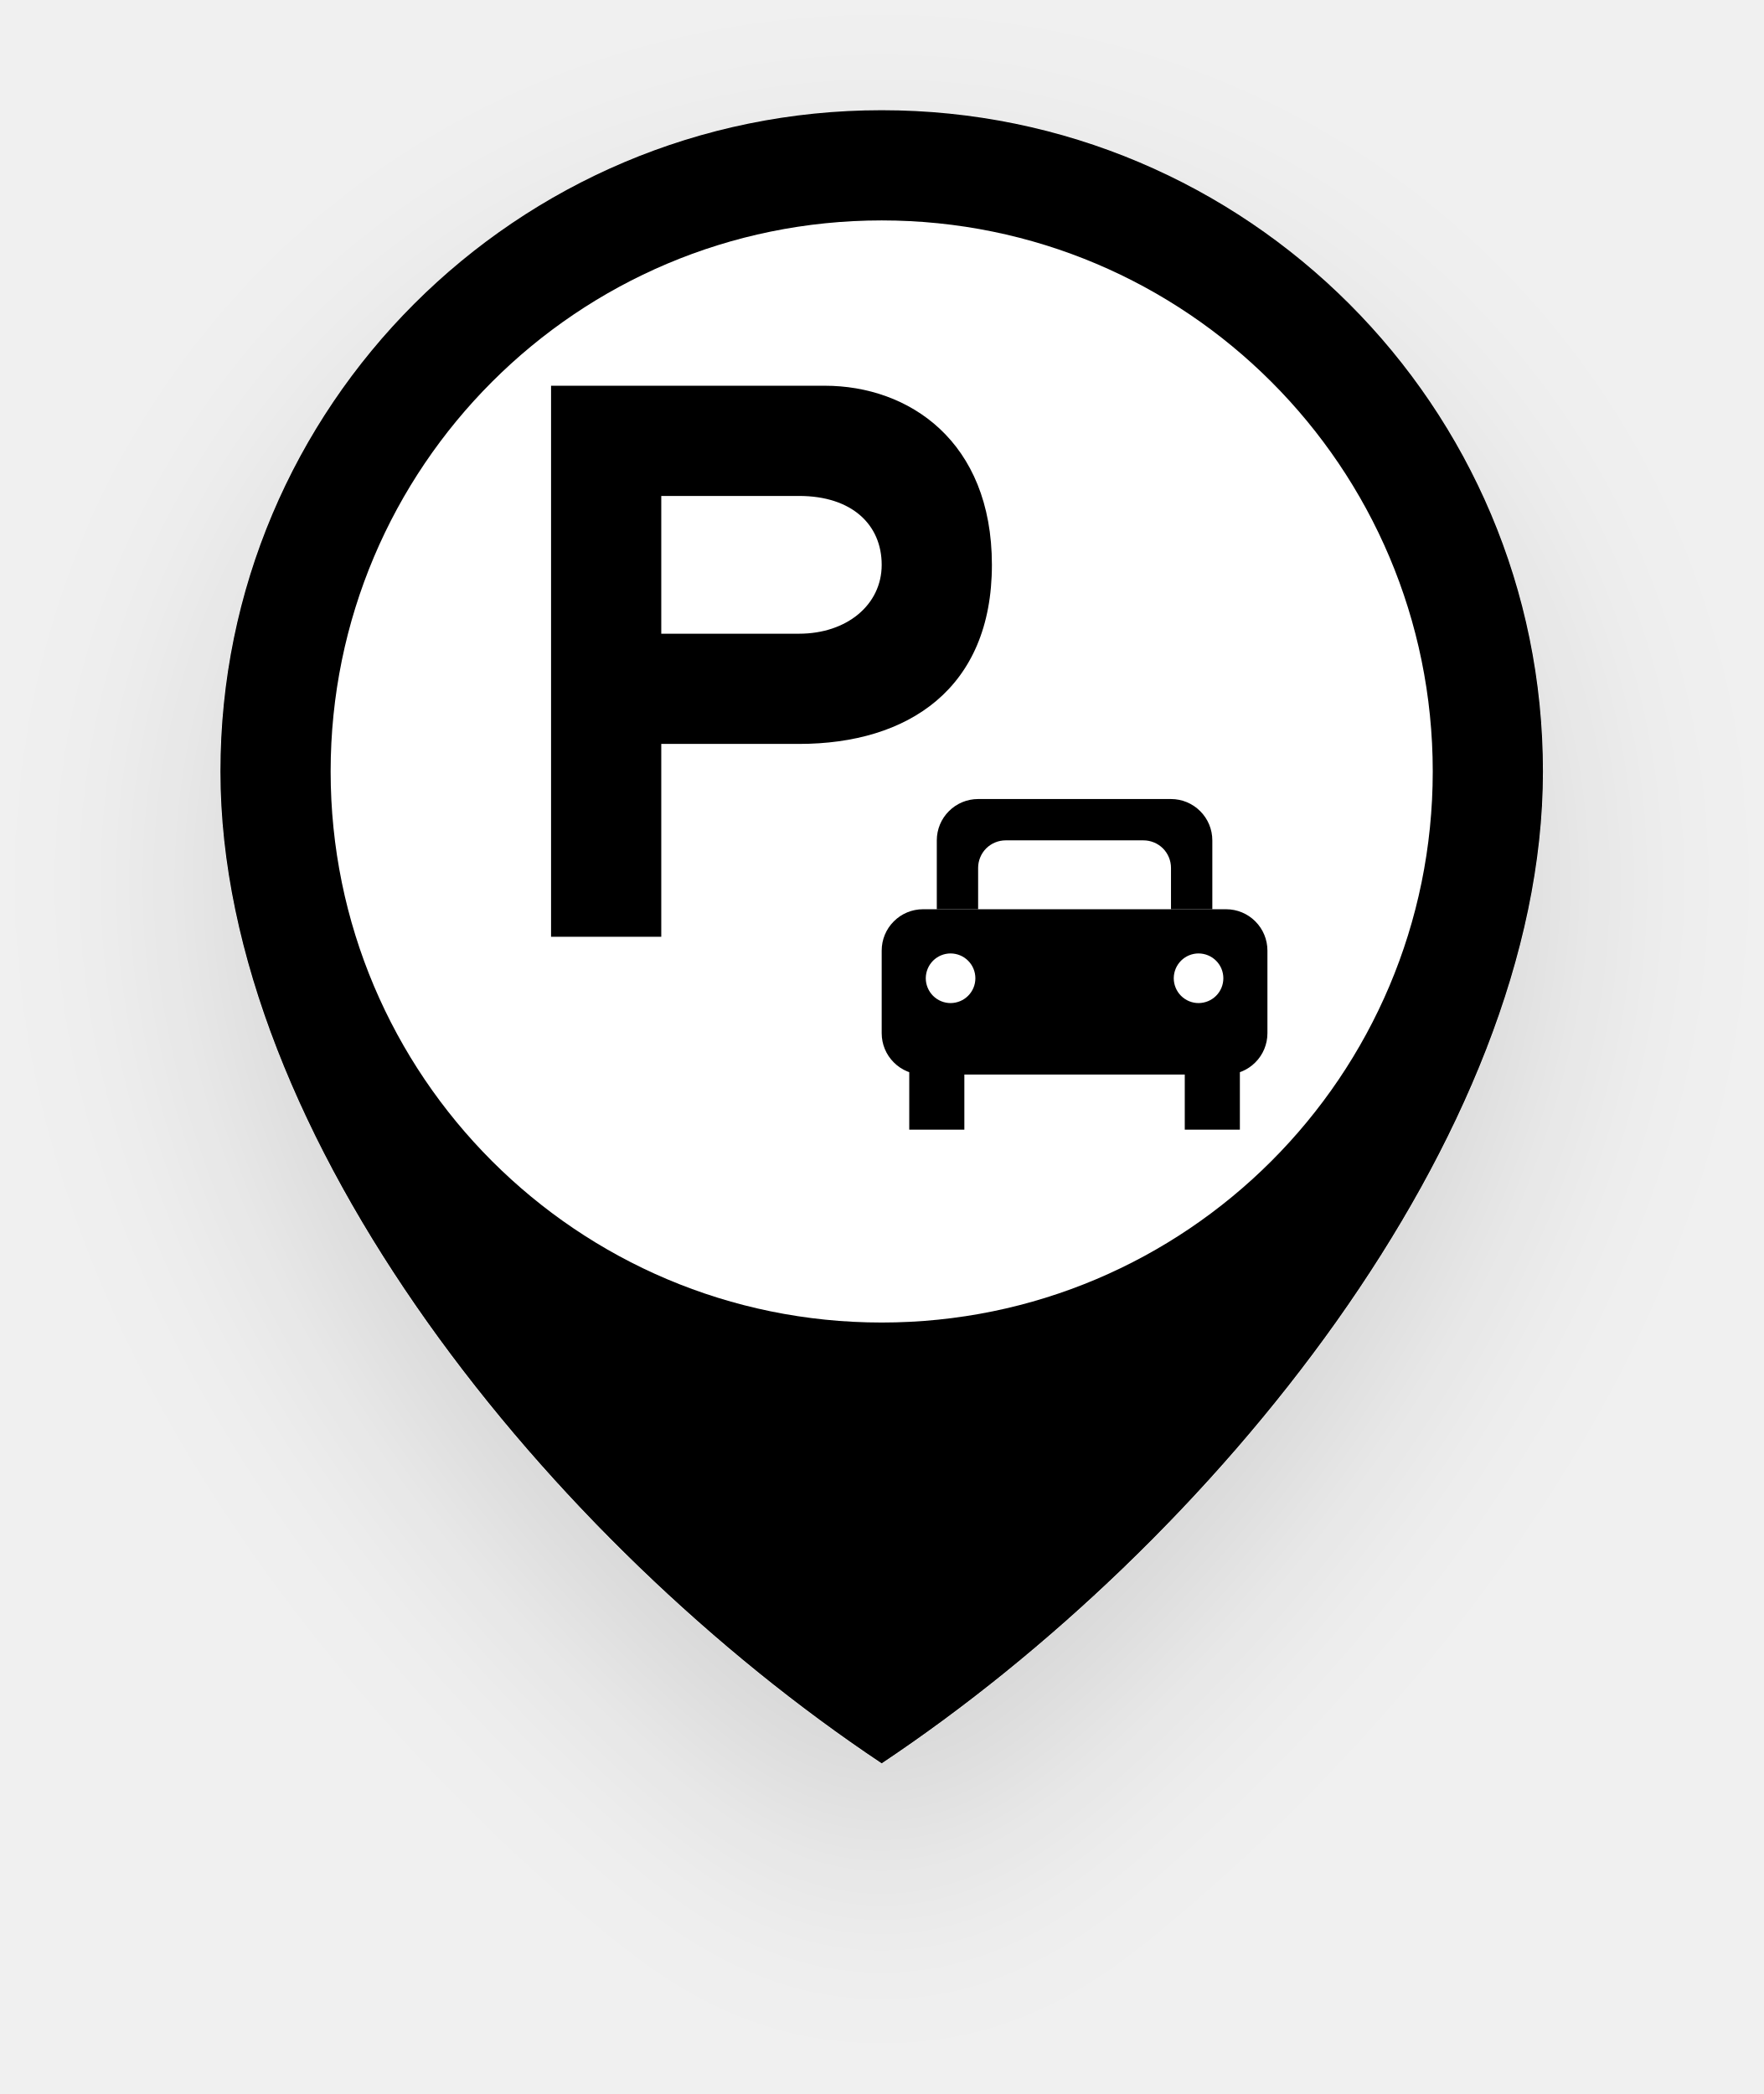
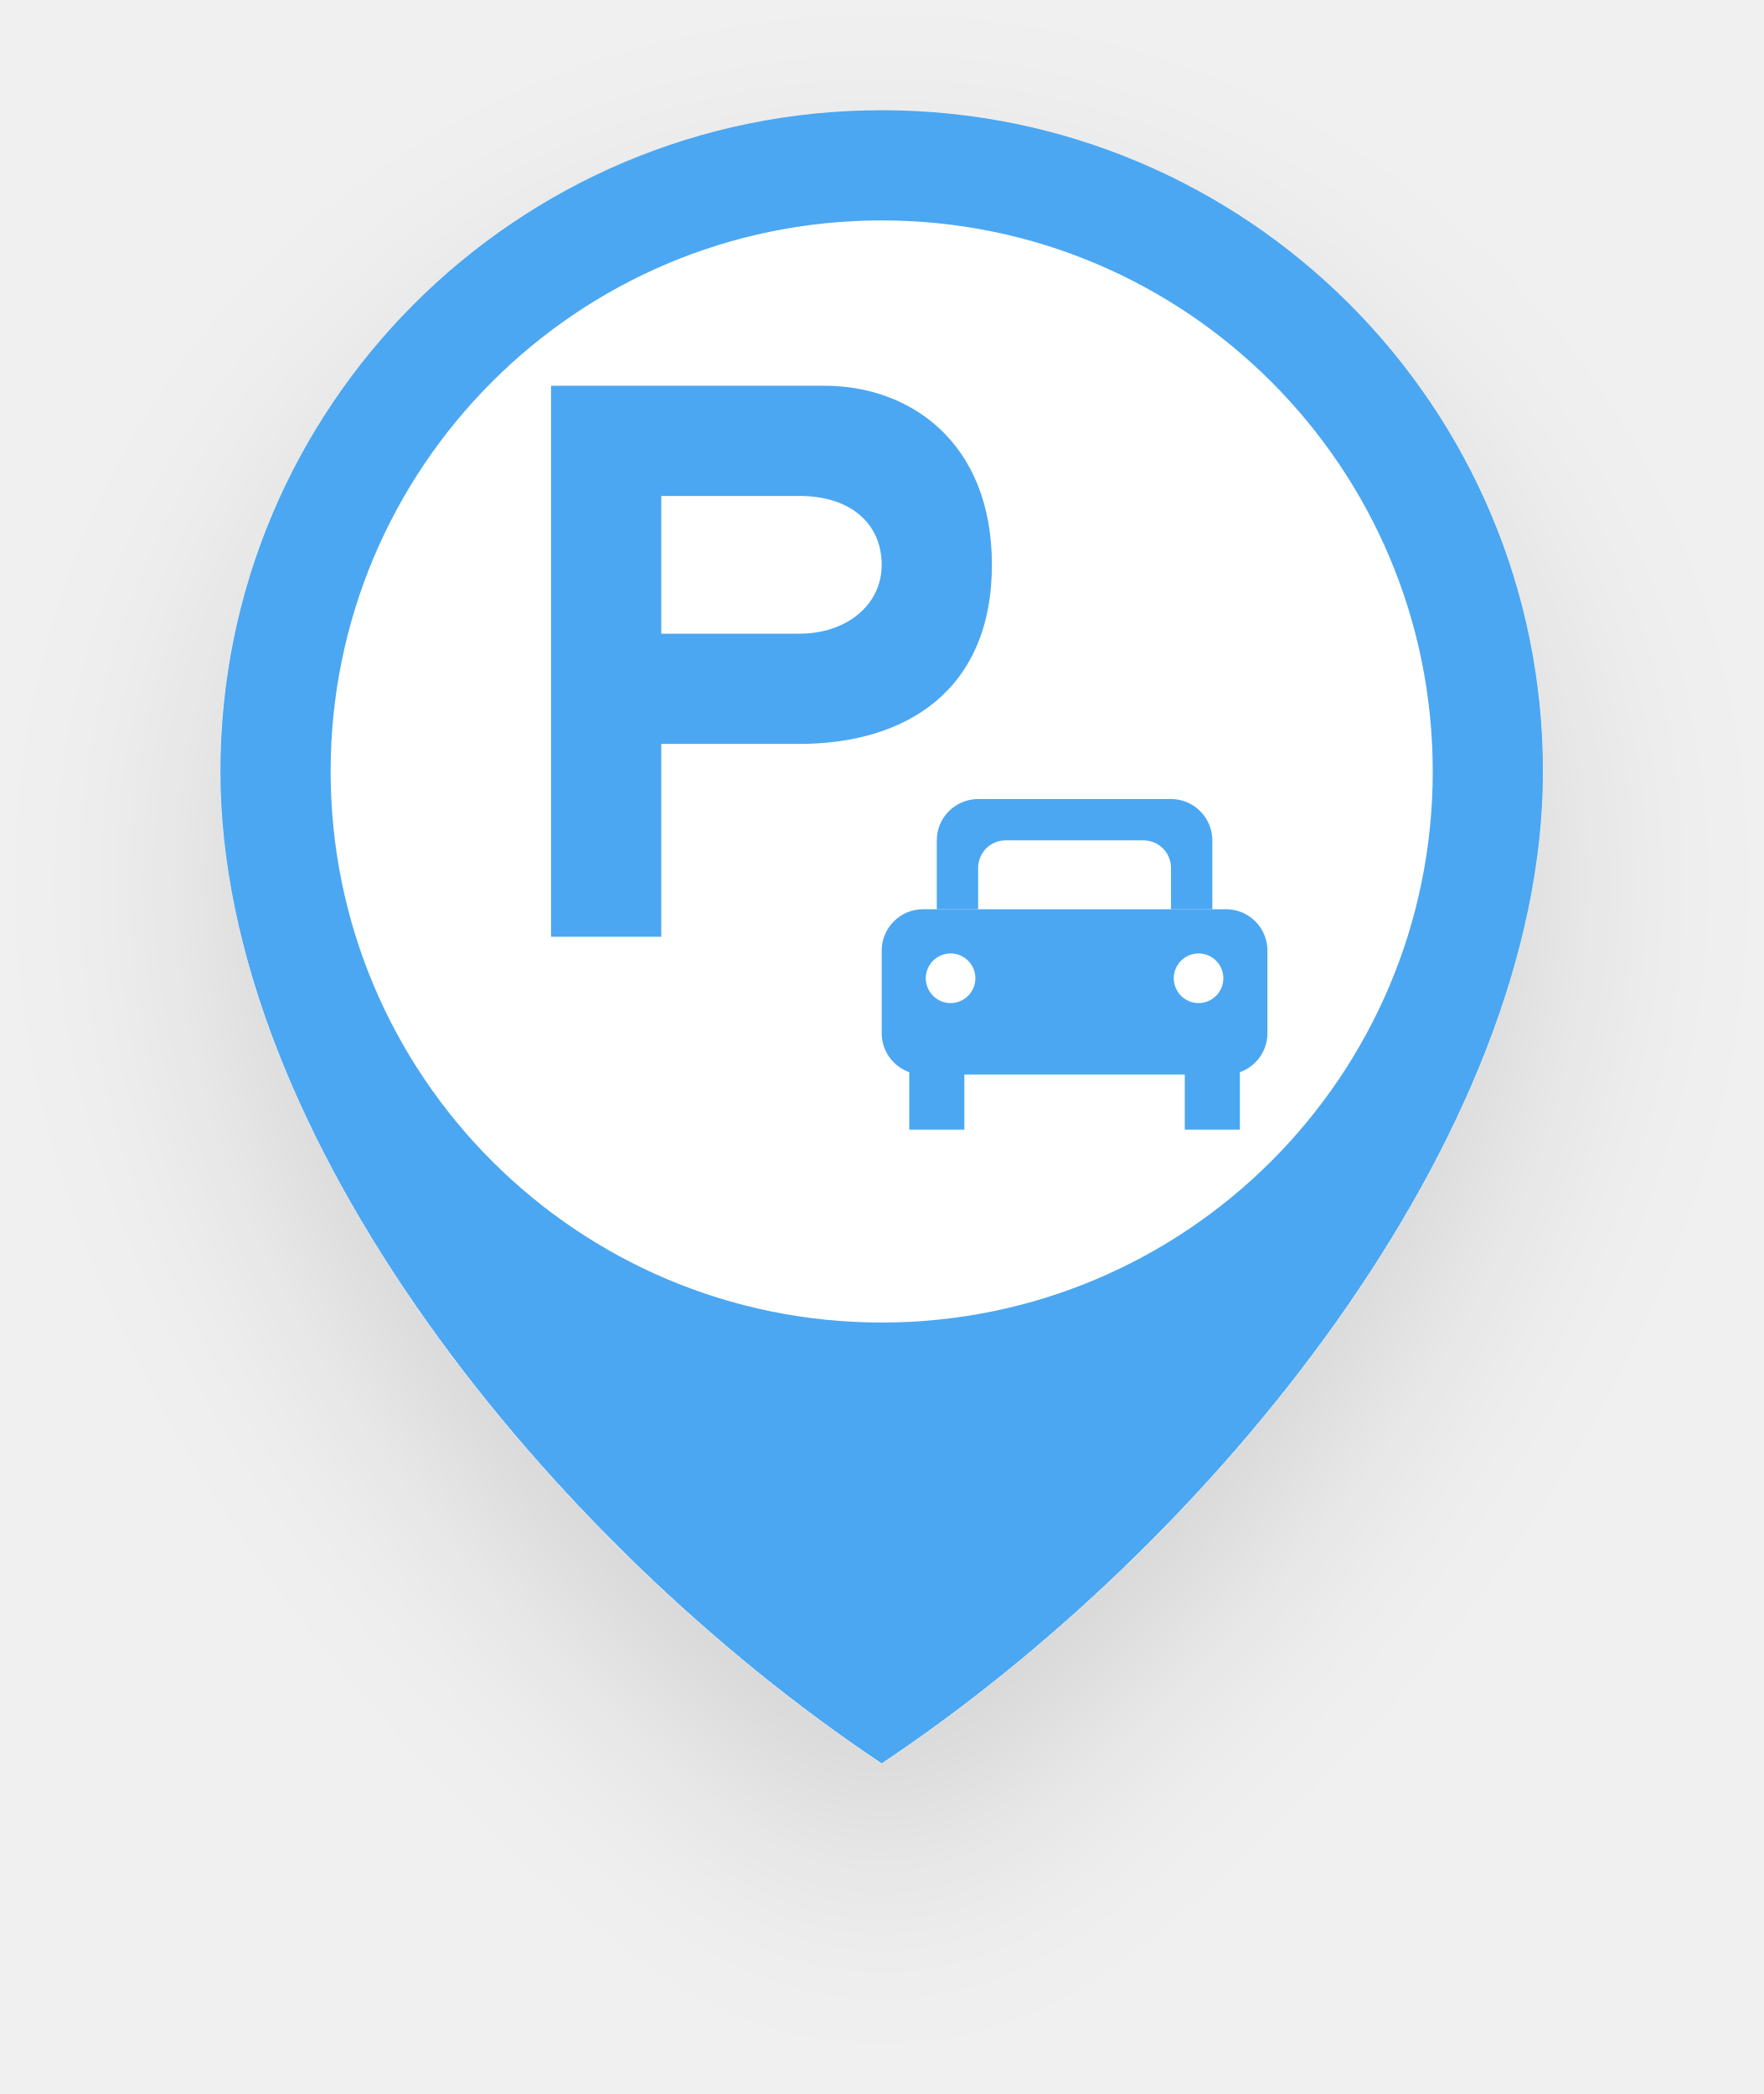
<svg xmlns="http://www.w3.org/2000/svg" width="32" height="38" viewBox="0 0 32 38" fill="none">
-   <g filter="url(#filter0_d_2732_8960)">
-     <path d="M16 32C22 28 28 20.627 28 14C28 7.373 22.627 2 16 2C9.373 2 4 7.373 4 14C4 20.627 10 28 16 32Z" fill="black" />
+   <g filter="url(#filter0_d_3060_8940)">
+     <path d="M16 32C22 28 28 20.627 28 14C28 7.373 22.627 2 16 2C9.373 2 4 7.373 4 14C4 20.627 10 28 16 32Z" fill="#4BA7F2" />
  </g>
  <circle cx="16" cy="14" r="10" fill="white" />
-   <path fill-rule="evenodd" clip-rule="evenodd" d="M10 7V17H12V13.5H14.5C16.476 13.5 18 12.5 18 10.25C18 8 16.487 7 14.969 7H10ZM12 9H14.5C15.464 9 16 9.525 16 10.25C16 10.975 15.368 11.5 14.5 11.5H12V9Z" fill="black" />
-   <g clip-path="url(#clip0_2732_8960)">
-     <path d="M16 18.75C16 18.949 16.079 19.14 16.22 19.28C16.36 19.421 16.551 19.5 16.75 19.5H22.25C22.449 19.5 22.64 19.421 22.78 19.28C22.921 19.14 23 18.949 23 18.75V17.25C23 17.051 22.921 16.86 22.78 16.72C22.64 16.579 22.449 16.5 22.25 16.5H16.75C16.551 16.5 16.36 16.579 16.22 16.72C16.079 16.86 16 17.051 16 17.25V18.75ZM16.8 17.75C16.801 17.631 16.849 17.517 16.933 17.433C17.018 17.349 17.132 17.302 17.251 17.302C17.37 17.303 17.485 17.35 17.569 17.435C17.653 17.519 17.7 17.633 17.7 17.753C17.7 17.872 17.653 17.986 17.569 18.07C17.485 18.155 17.37 18.202 17.251 18.203C17.132 18.203 17.018 18.156 16.933 18.072C16.849 17.988 16.801 17.874 16.8 17.755V17.75ZM21.3 17.75C21.301 17.631 21.349 17.517 21.433 17.433C21.518 17.349 21.632 17.302 21.751 17.302C21.87 17.303 21.985 17.35 22.069 17.435C22.153 17.519 22.2 17.633 22.2 17.753C22.2 17.872 22.153 17.986 22.069 18.07C21.985 18.155 21.87 18.202 21.751 18.203C21.632 18.203 21.518 18.156 21.433 18.072C21.349 17.988 21.301 17.874 21.3 17.755V17.75Z" fill="black" />
-     <path d="M17.5 19H16.5V20.5H17.5V19Z" fill="black" />
-     <path d="M22.5 19H21.5V20.5H22.5V19Z" fill="black" />
-     <path d="M17 16.5V15.25C17 15.051 17.079 14.86 17.22 14.72C17.36 14.579 17.551 14.5 17.75 14.5H21.25C21.449 14.5 21.64 14.579 21.78 14.72C21.921 14.86 22 15.051 22 15.25V16.5H21.25V15.75C21.25 15.617 21.197 15.49 21.104 15.396C21.01 15.303 20.883 15.25 20.75 15.25H18.25C18.117 15.25 17.99 15.303 17.896 15.396C17.803 15.49 17.75 15.617 17.75 15.75V16.5H17Z" fill="black" />
+   <path fill-rule="evenodd" clip-rule="evenodd" d="M10 7V17H12V13.5H14.5C16.476 13.5 18 12.5 18 10.25C18 8 16.487 7 14.969 7H10ZM12 9H14.5C15.464 9 16 9.525 16 10.25C16 10.975 15.368 11.5 14.5 11.5H12V9Z" fill="#4BA7F2" />
+   <g clip-path="url(#clip0_3060_8940)">
+     <path d="M16 18.75C16 18.949 16.079 19.14 16.22 19.28C16.36 19.421 16.551 19.5 16.75 19.5H22.25C22.449 19.5 22.64 19.421 22.78 19.28C22.921 19.14 23 18.949 23 18.75V17.25C23 17.051 22.921 16.86 22.78 16.72C22.64 16.579 22.449 16.5 22.25 16.5H16.75C16.551 16.5 16.36 16.579 16.22 16.72C16.079 16.86 16 17.051 16 17.25V18.75ZM16.8 17.75C16.801 17.631 16.849 17.517 16.933 17.433C17.018 17.349 17.132 17.302 17.251 17.302C17.37 17.303 17.485 17.35 17.569 17.435C17.653 17.519 17.7 17.633 17.7 17.753C17.7 17.872 17.653 17.986 17.569 18.07C17.485 18.155 17.37 18.202 17.251 18.203C17.132 18.203 17.018 18.156 16.933 18.072C16.849 17.988 16.801 17.874 16.8 17.755V17.75ZM21.3 17.75C21.301 17.631 21.349 17.517 21.433 17.433C21.518 17.349 21.632 17.302 21.751 17.302C21.87 17.303 21.985 17.35 22.069 17.435C22.153 17.519 22.2 17.633 22.2 17.753C22.2 17.872 22.153 17.986 22.069 18.07C21.985 18.155 21.87 18.202 21.751 18.203C21.632 18.203 21.518 18.156 21.433 18.072C21.349 17.988 21.301 17.874 21.3 17.755V17.75Z" fill="#4BA7F2" />
+     <path d="M17.5 19H16.5V20.5H17.5V19Z" fill="#4BA7F2" />
+     <path d="M22.5 19H21.5V20.5H22.5V19Z" fill="#4BA7F2" />
+     <path d="M17 16.5V15.25C17 15.051 17.079 14.86 17.22 14.72C17.36 14.579 17.551 14.5 17.75 14.5H21.25C21.449 14.5 21.64 14.579 21.78 14.72C21.921 14.86 22 15.051 22 15.25V16.5H21.25V15.75C21.25 15.617 21.197 15.49 21.104 15.396C21.01 15.303 20.883 15.25 20.75 15.25H18.25C18.117 15.25 17.99 15.303 17.896 15.396C17.803 15.49 17.75 15.617 17.75 15.75V16.5H17Z" fill="#4BA7F2" />
  </g>
  <defs>
-     <filter id="filter0_d_2732_8960" x="0" y="0" width="32" height="38" filterUnits="userSpaceOnUse" color-interpolation-filters="sRGB">
+     <filter id="filter0_d_3060_8940" x="0" y="0" width="32" height="38" filterUnits="userSpaceOnUse" color-interpolation-filters="sRGB">
      <feFlood flood-opacity="0" result="BackgroundImageFix" />
      <feColorMatrix in="SourceAlpha" type="matrix" values="0 0 0 0 0 0 0 0 0 0 0 0 0 0 0 0 0 0 127 0" result="hardAlpha" />
      <feOffset dy="2" />
      <feGaussianBlur stdDeviation="2" />
      <feComposite in2="hardAlpha" operator="out" />
      <feColorMatrix type="matrix" values="0 0 0 0 0 0 0 0 0 0 0 0 0 0 0 0 0 0 0.12 0" />
-       <feBlend mode="normal" in2="BackgroundImageFix" result="effect1_dropShadow_2732_8960" />
-       <feBlend mode="normal" in="SourceGraphic" in2="effect1_dropShadow_2732_8960" result="shape" />
+       <feBlend mode="normal" in2="BackgroundImageFix" result="effect1_dropShadow_3060_8940" />
+       <feBlend mode="normal" in="SourceGraphic" in2="effect1_dropShadow_3060_8940" result="shape" />
    </filter>
-     <clipPath id="clip0_2732_8960">
+     <clipPath id="clip0_3060_8940">
      <rect width="7" height="7" fill="white" transform="translate(16 14)" />
    </clipPath>
  </defs>
</svg>
